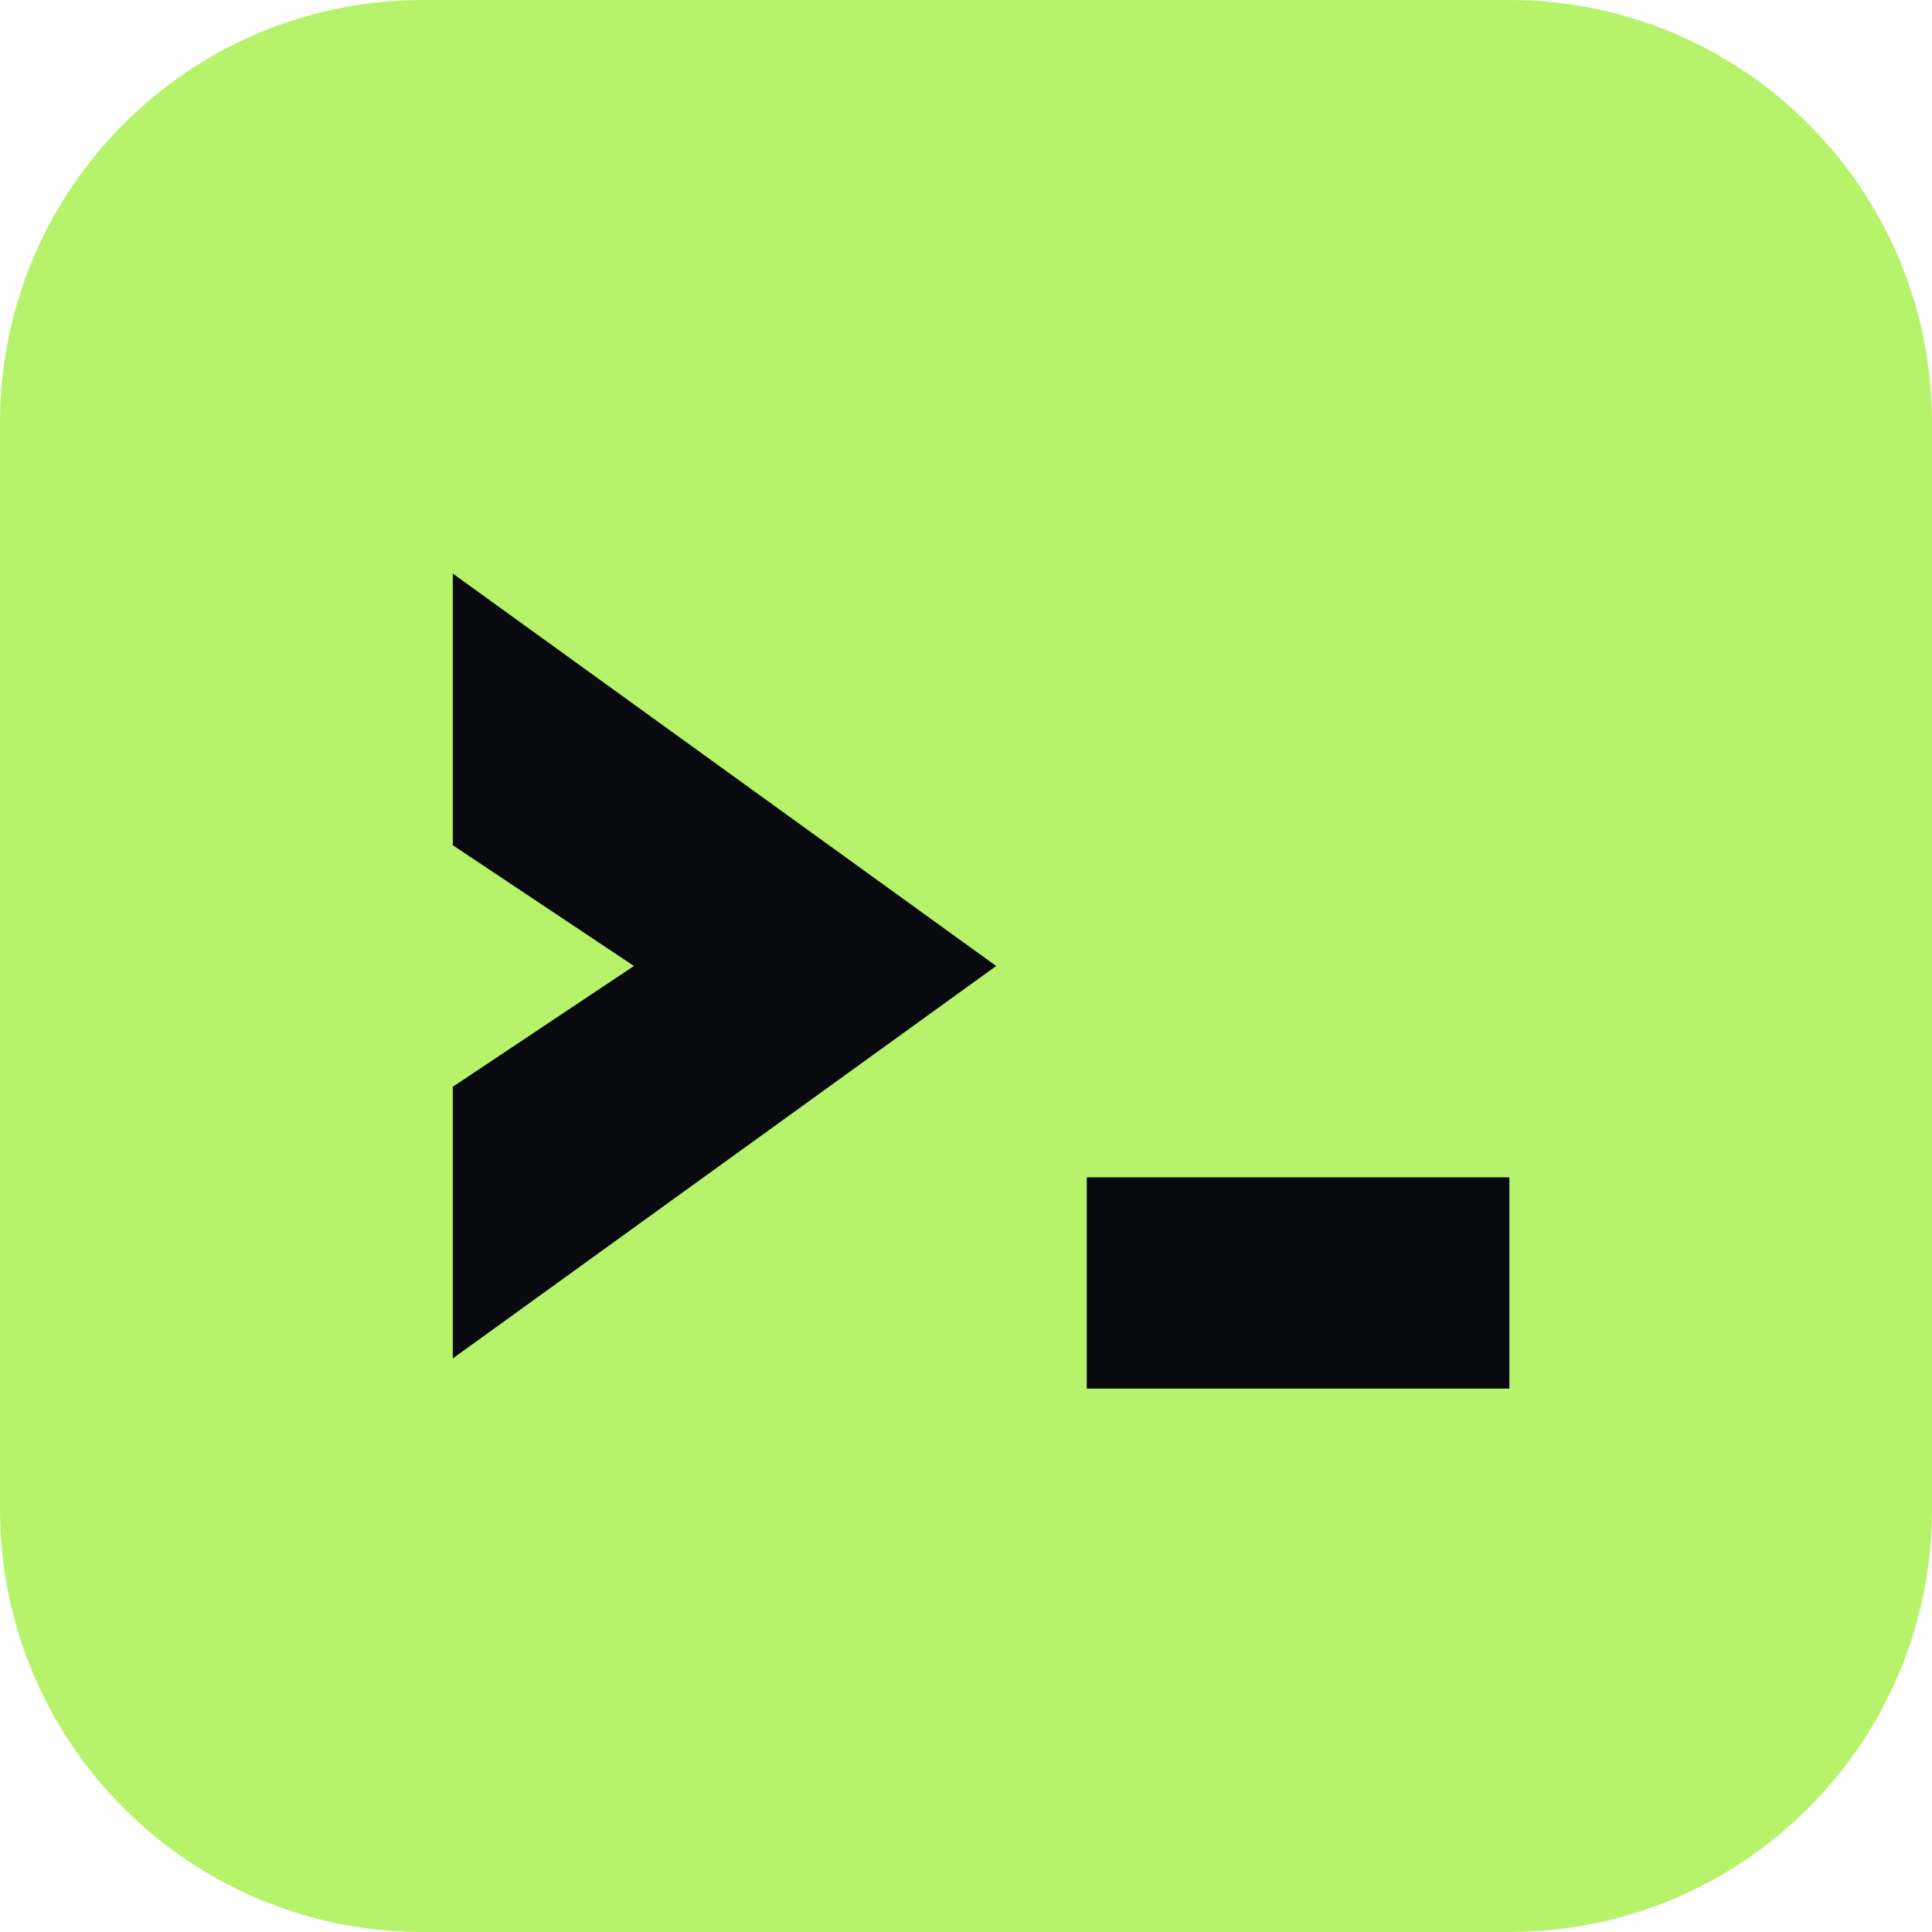
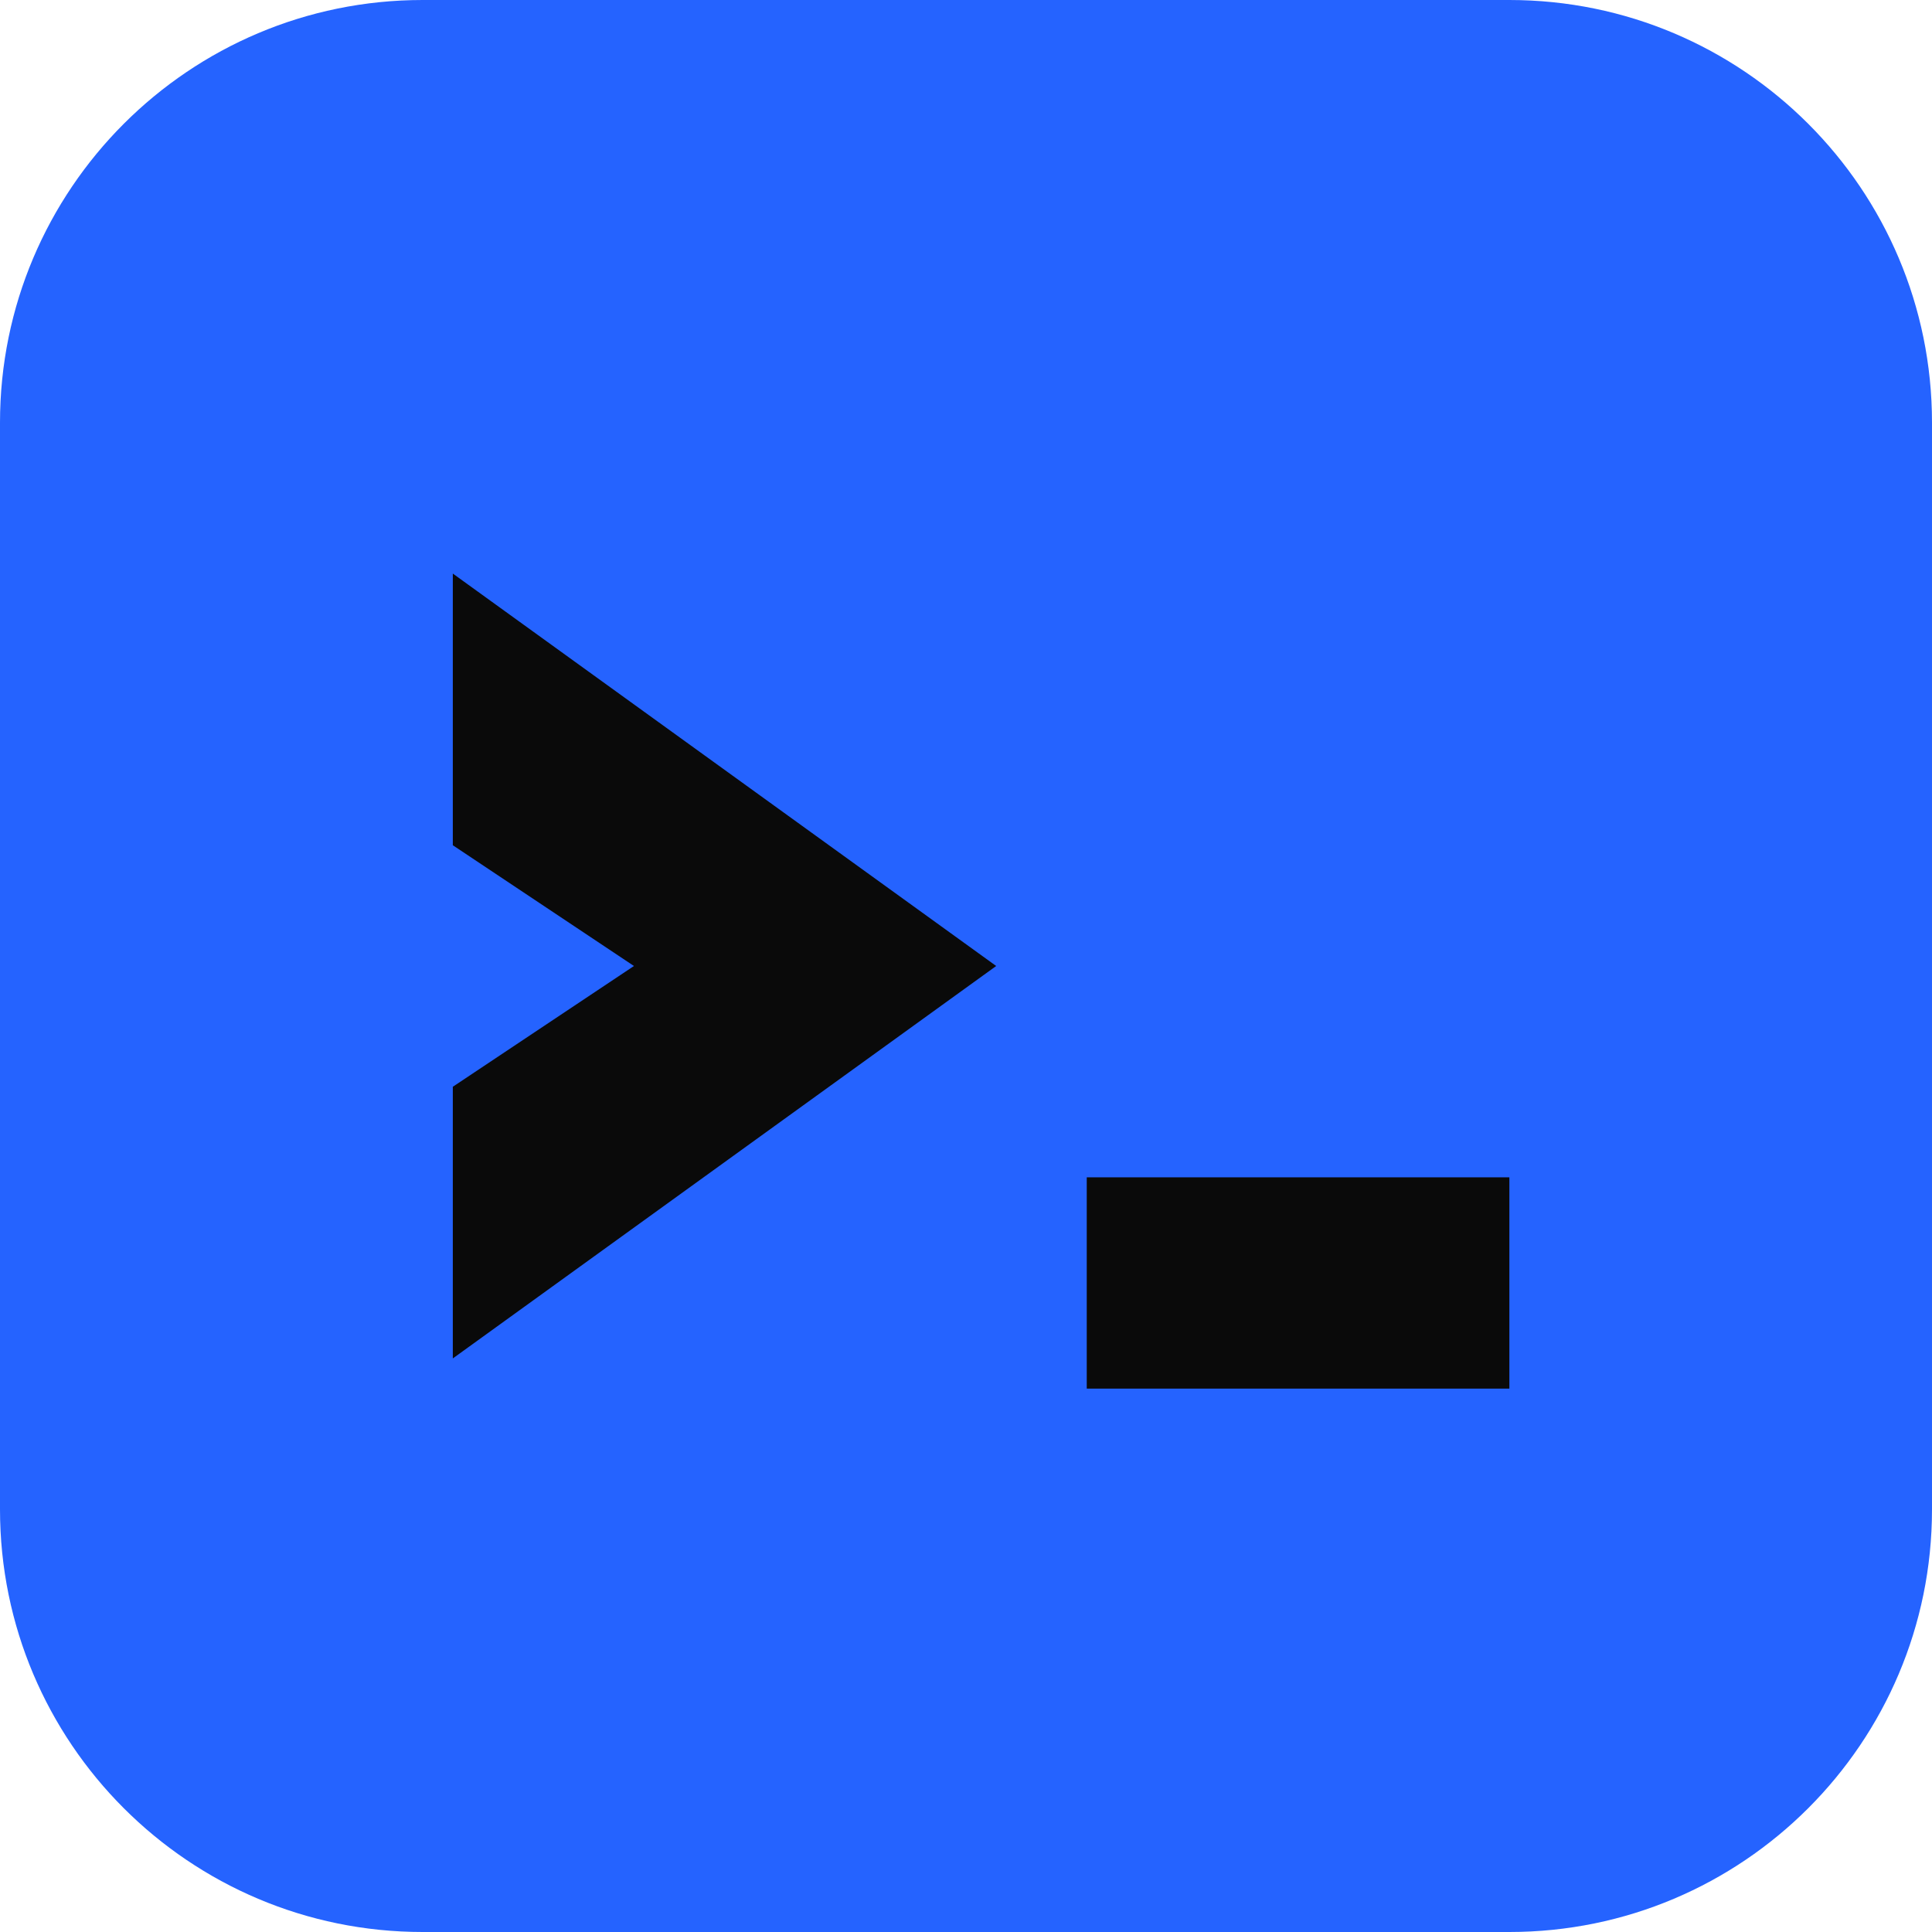
<svg xmlns="http://www.w3.org/2000/svg" viewBox="0 0 64 64">
-   <rect width="64" height="64" rx="14" fill="#b6f36b" />
-   <path d="M15 19l18 13-18 13v-9l6-4-6-4v-9zm21 20h14v7H36v-7z" fill="#080a0f" />
+   <rect width="64" height="64" rx="14" fill="#2563ff" />
+   <path d="M15 19l18 13-18 13v-9l6-4-6-4v-9zm21 20h14v7H36v-7z" fill="#0a0a0a" />
</svg>
